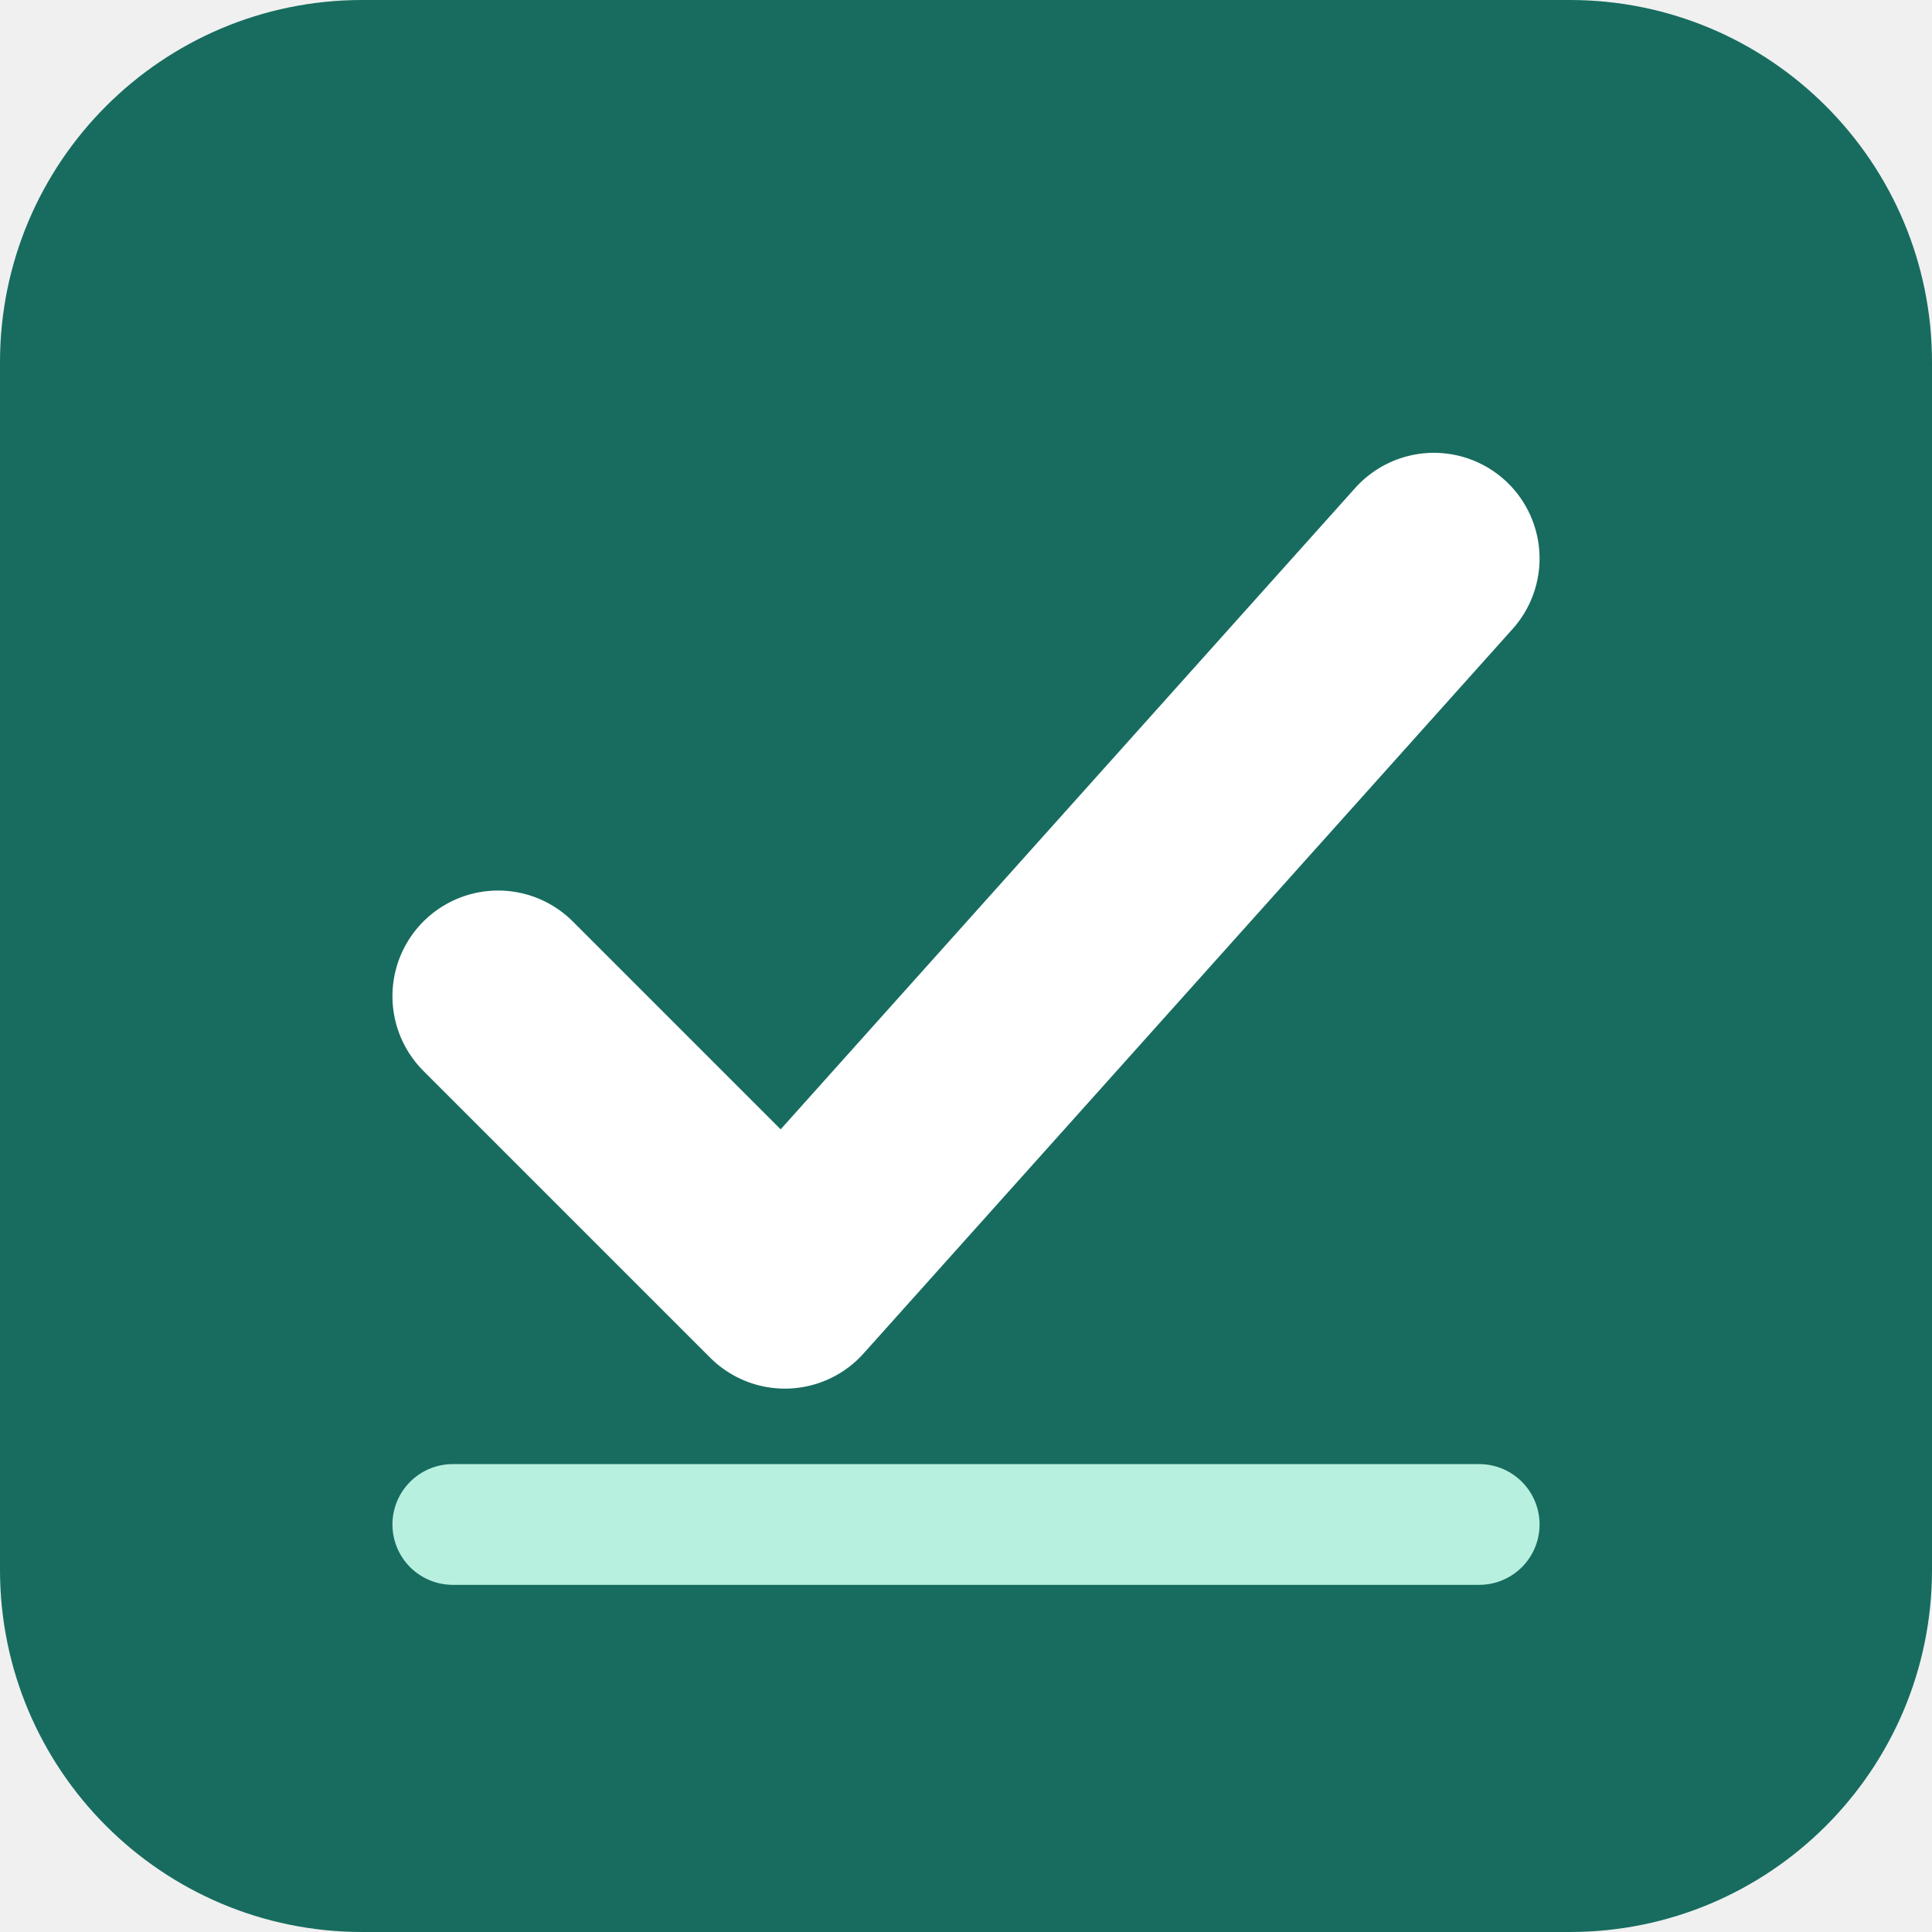
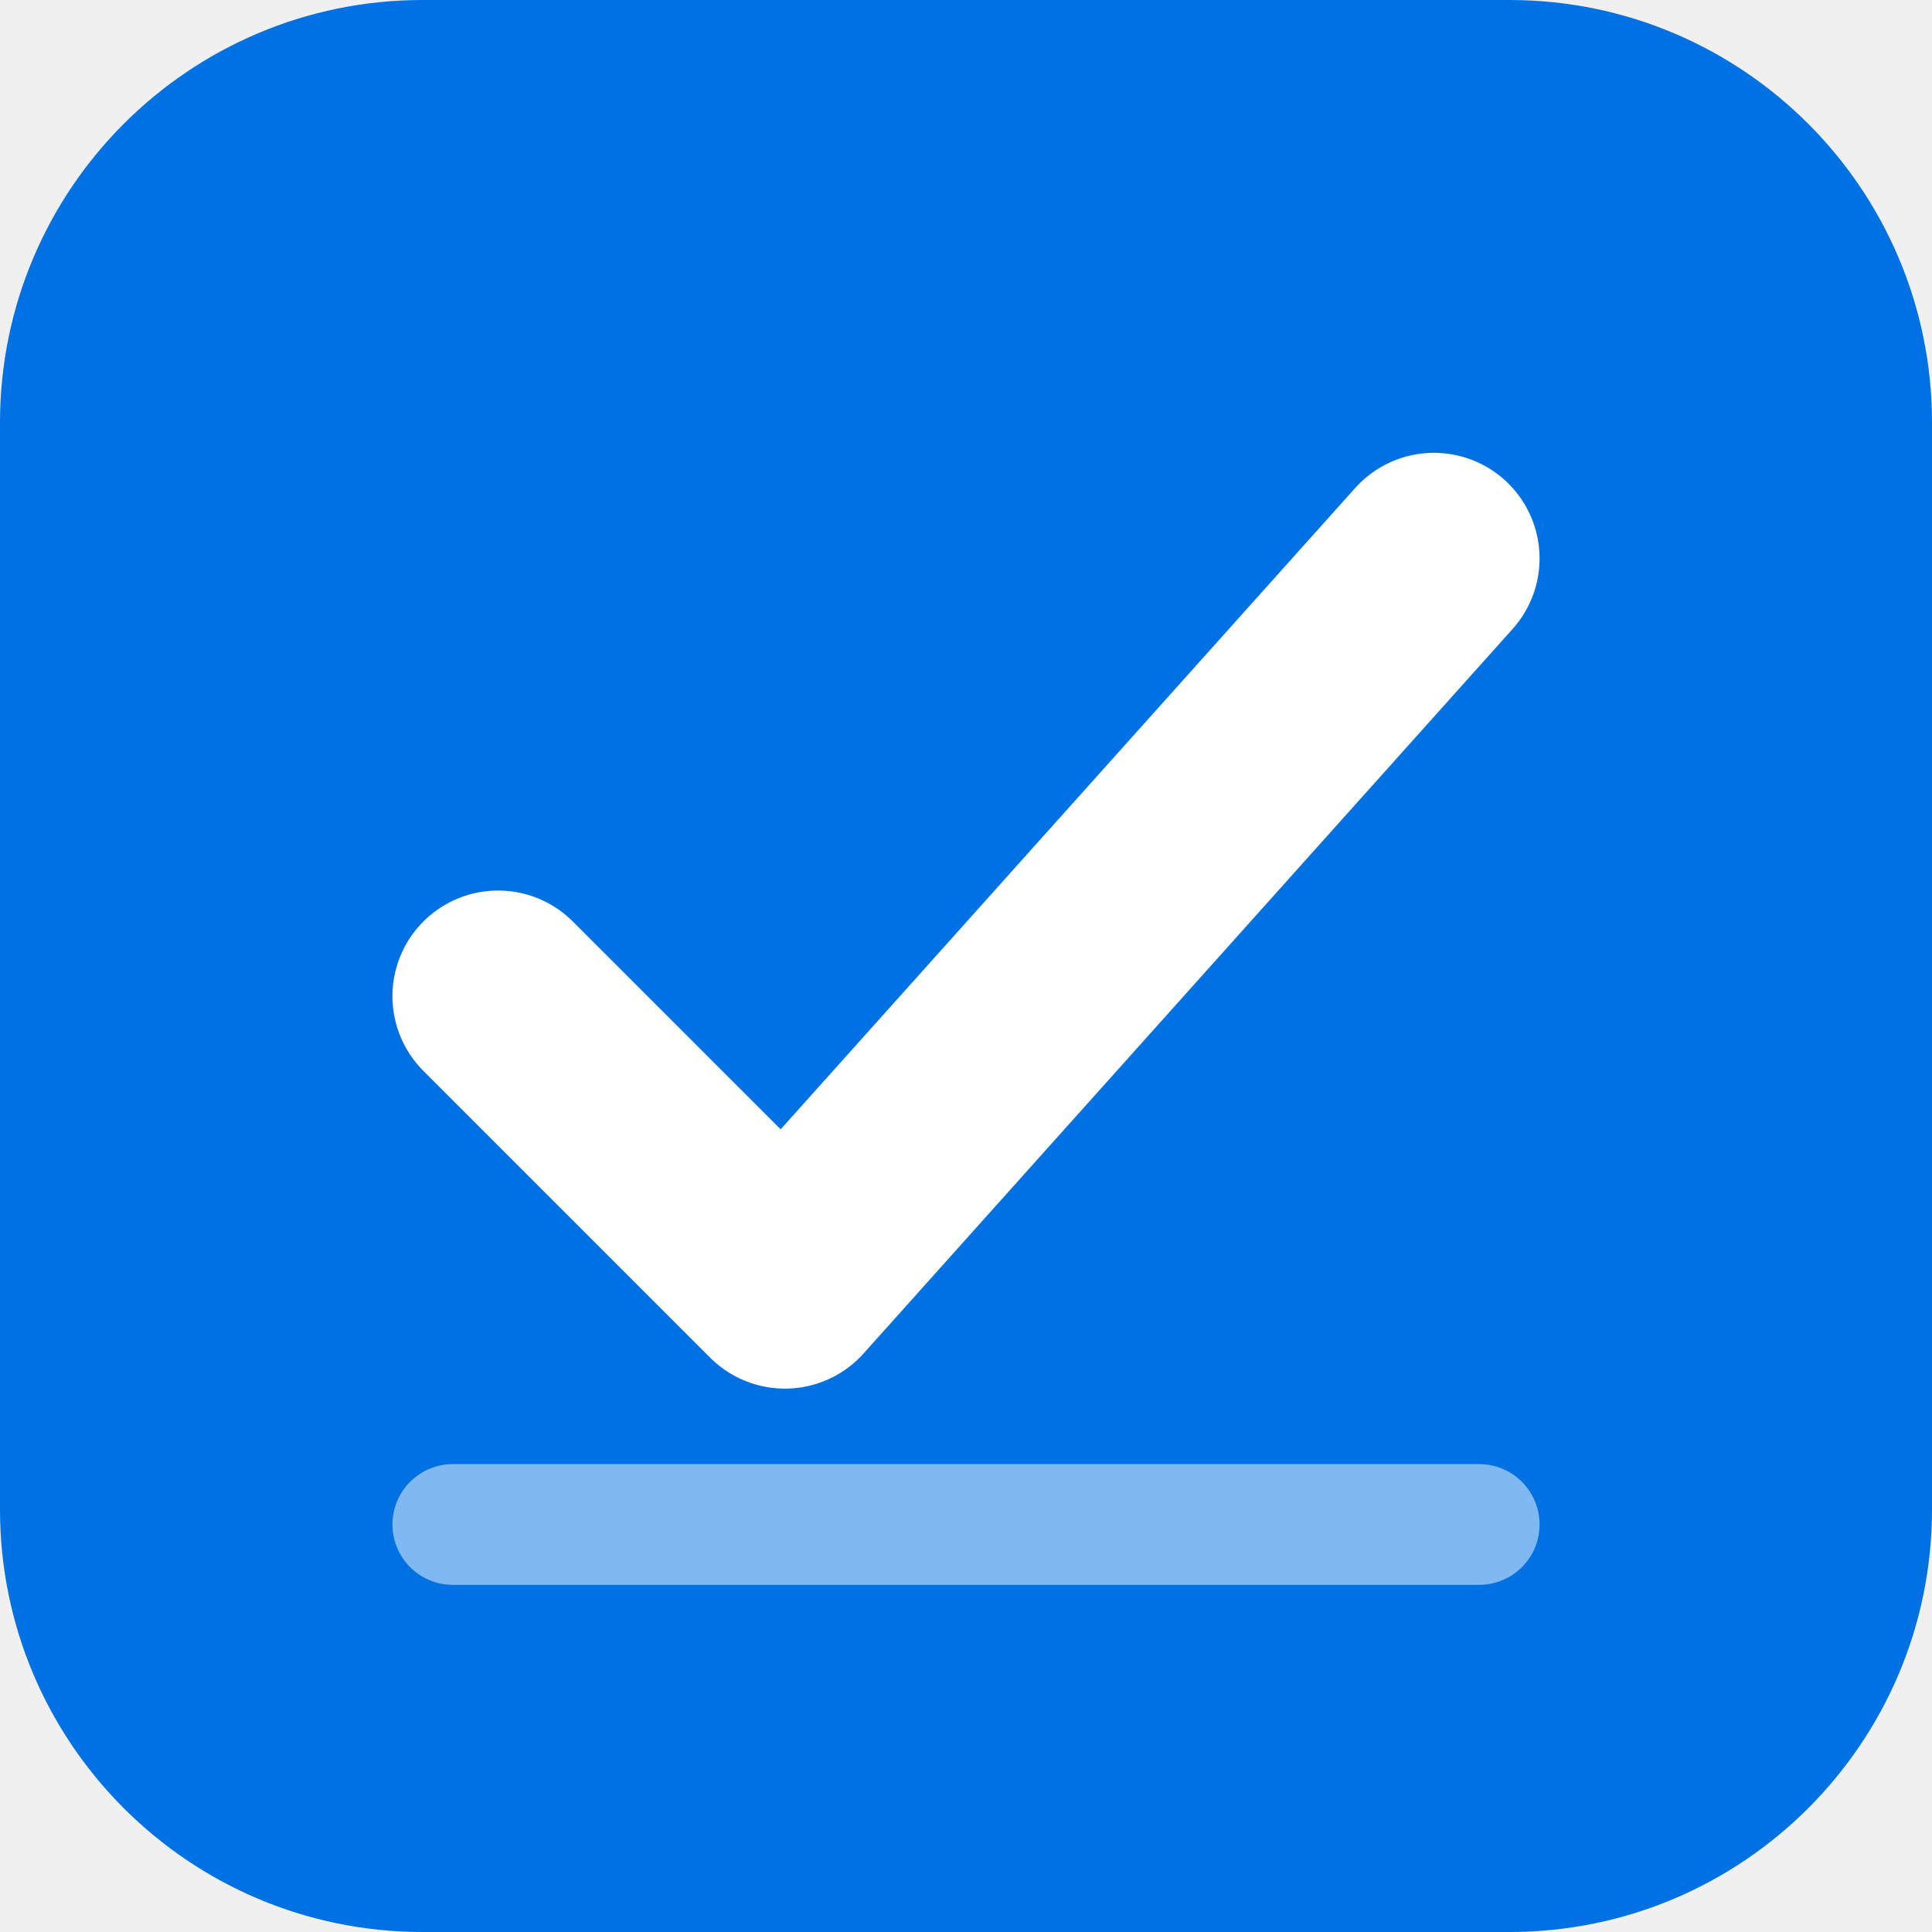
<svg xmlns="http://www.w3.org/2000/svg" viewBox="0 0 128 128">
-   <rect width="128" height="128" rx="24" fill="#176c5f" />
+   <rect width="128" height="128" rx="28" fill="#0071e3" />
  <path d="M33 66l19 19 43-48" fill="none" stroke="#ffffff" stroke-width="14" stroke-linecap="round" stroke-linejoin="round" />
-   <path d="M30 101h68" stroke="#b8f0df" stroke-width="8" stroke-linecap="round" />
+   <path d="M30 101h68" stroke="#ffffff" stroke-opacity="0.5" stroke-width="8" stroke-linecap="round" />
</svg>
